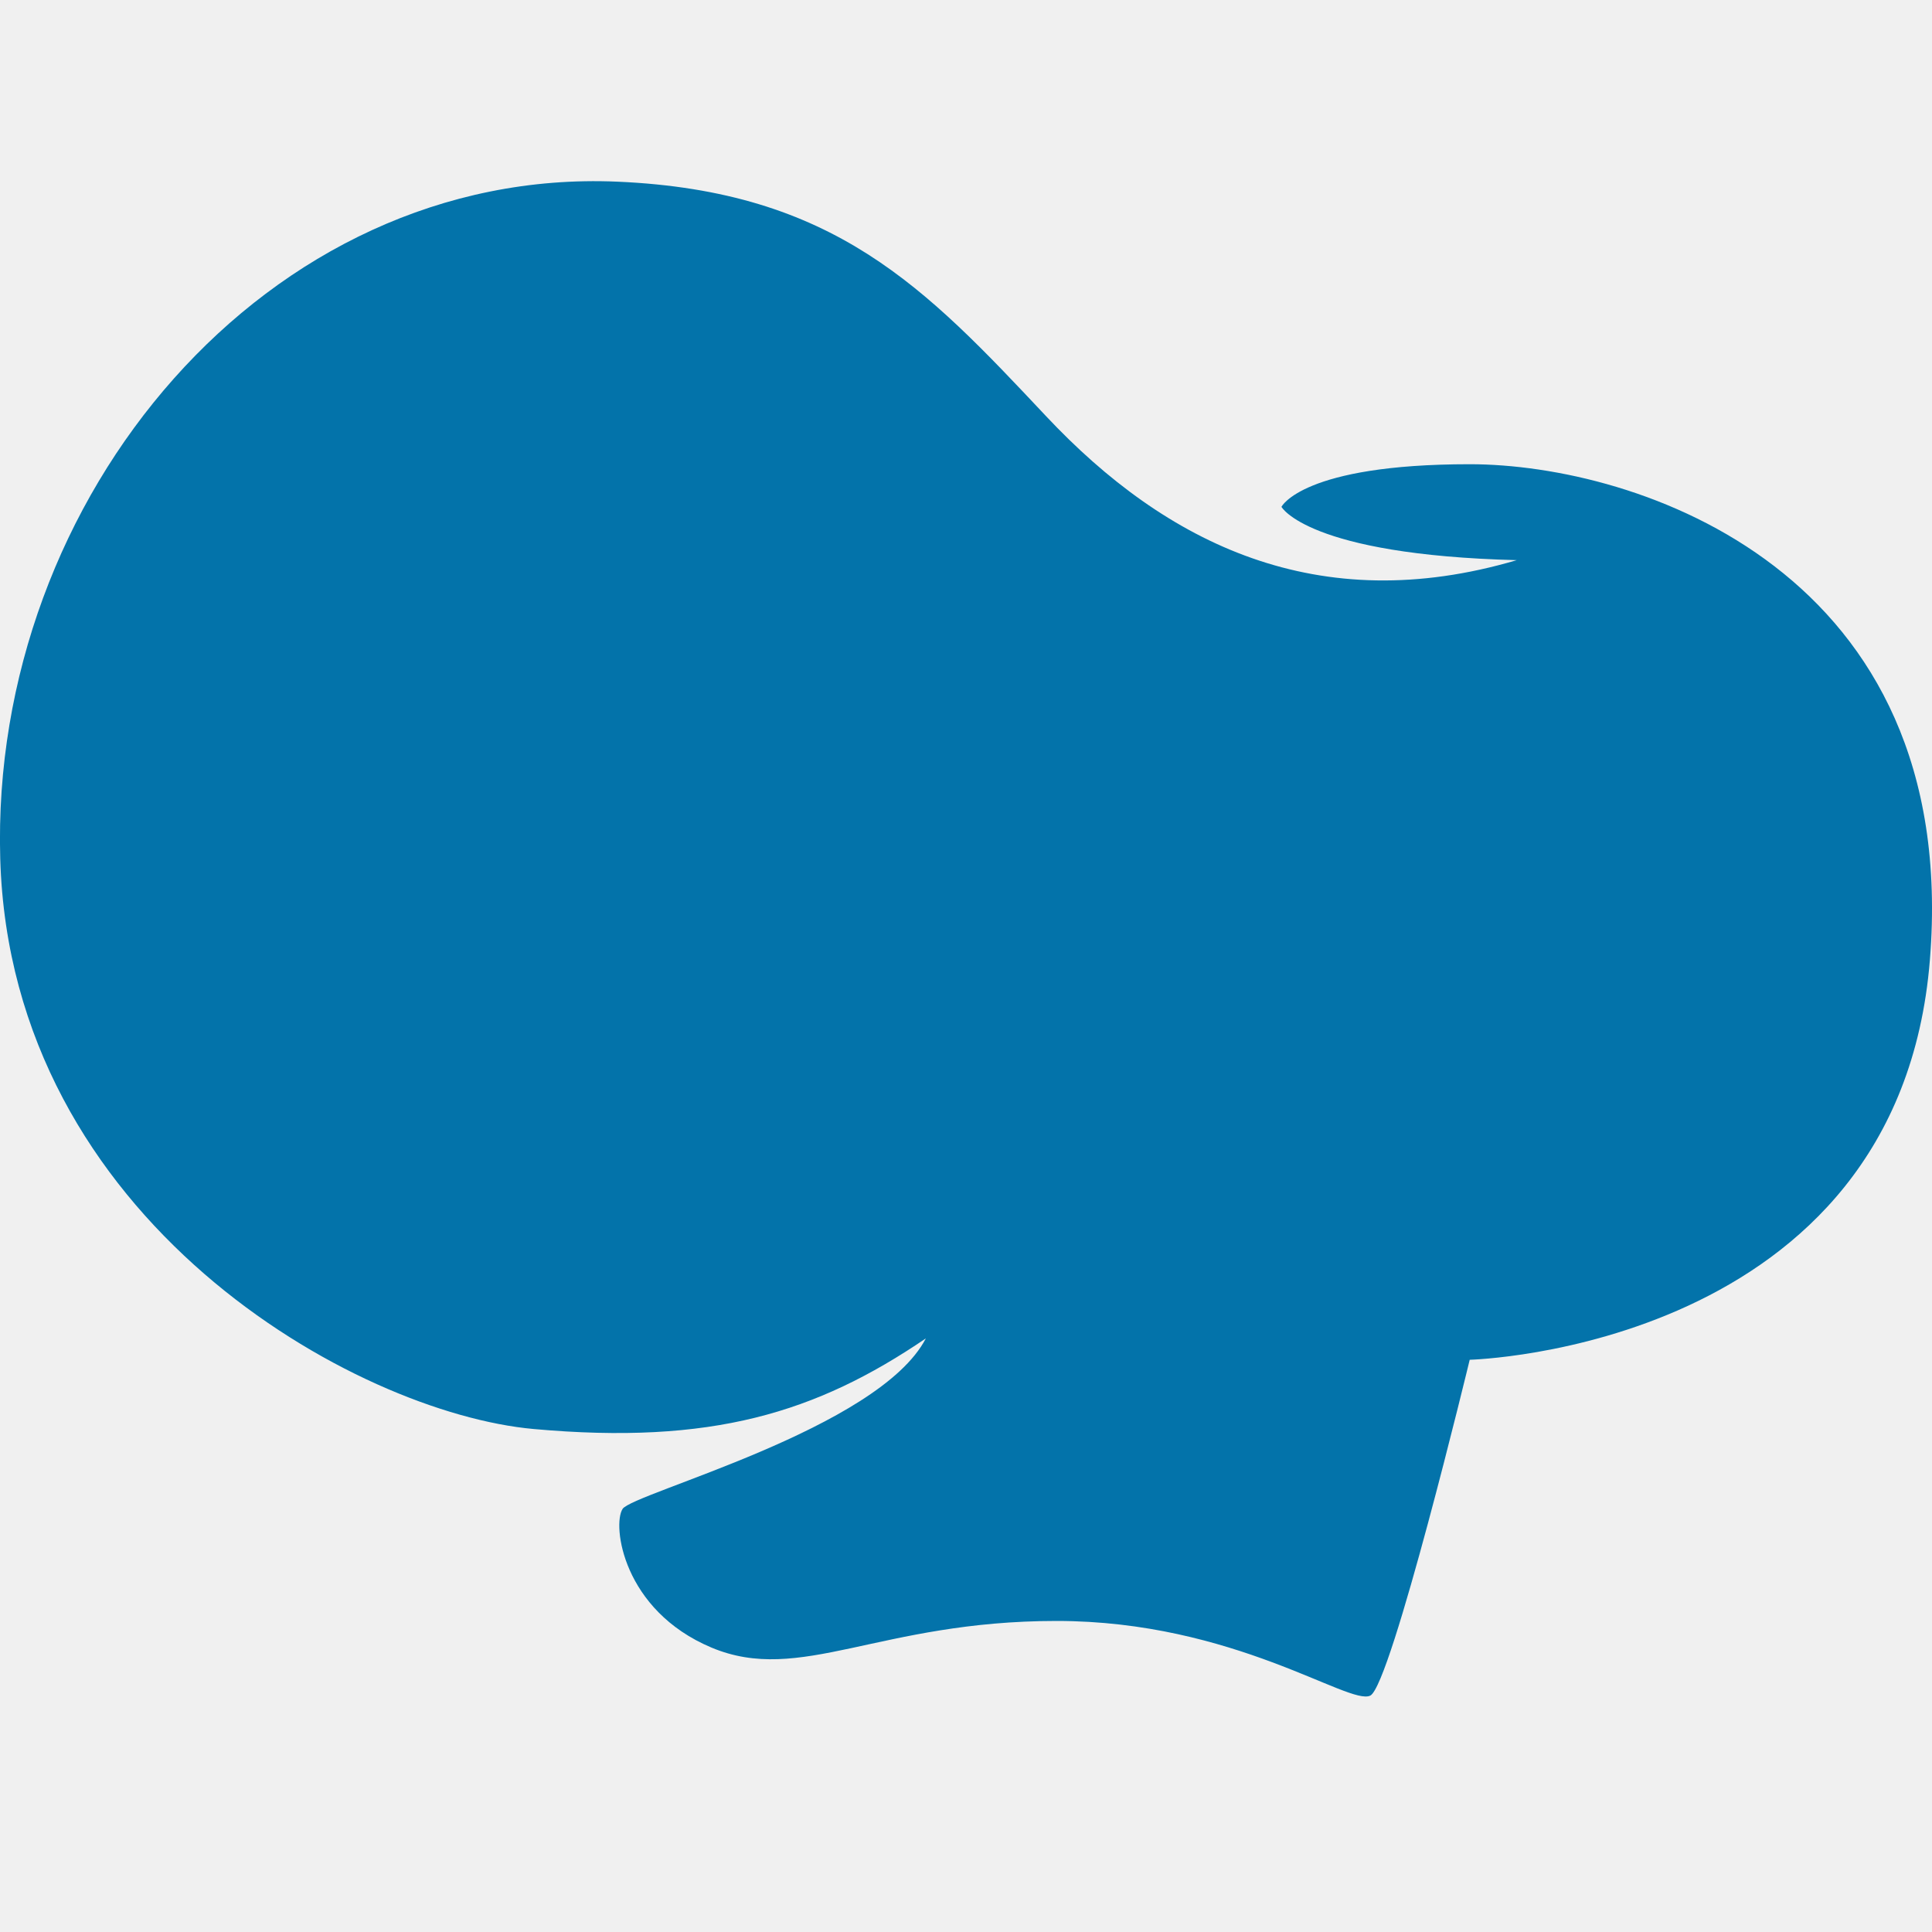
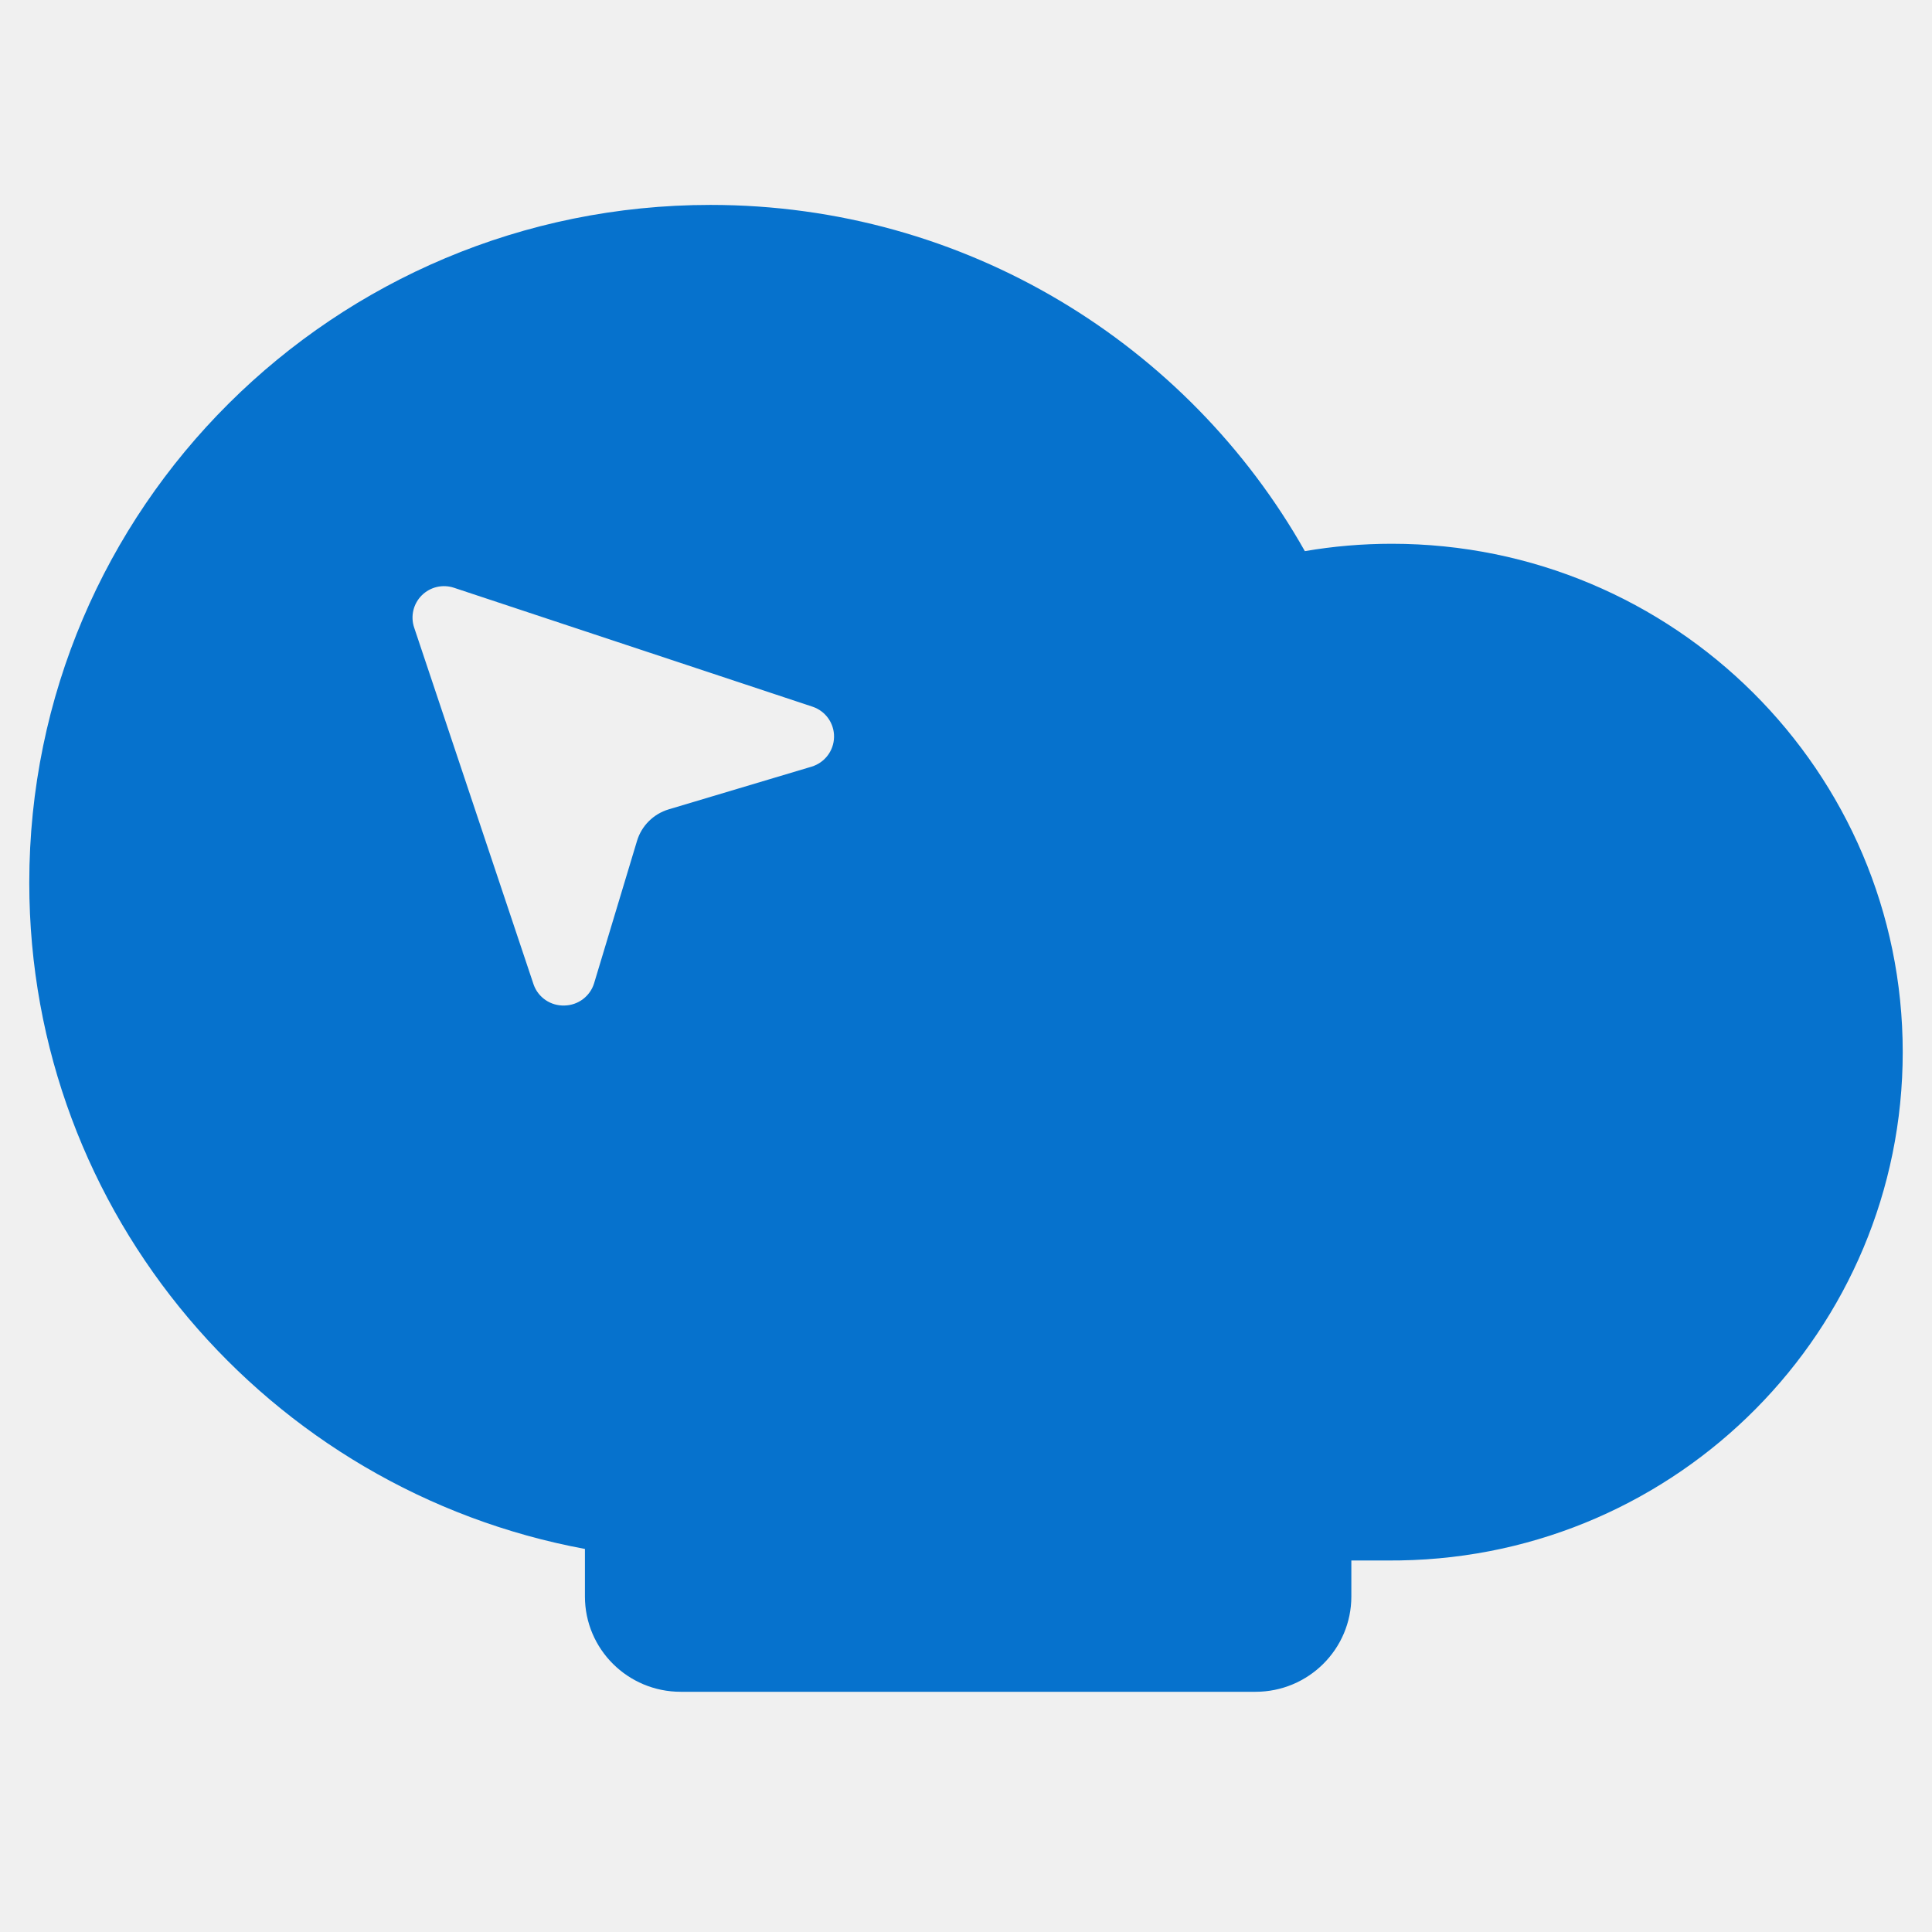
- <svg xmlns="http://www.w3.org/2000/svg" fill="none" height="32" viewBox="0 0 32 32" width="32">
-   <path d="m10.312 24.993c-.173.265 0 1.677 1.472 2.296 1.472.618 2.772-.441 5.716-.441s4.85 1.413 5.197 1.236c.346-.177 1.646-5.562 1.646-5.562s7.102-.177 7.622-6.622c.52-6.445-4.85-8.211-7.622-8.211s-3.118.706-3.118.706.433.795 3.897.883c-3.291.971-5.803-.265-7.795-2.384l-.015-.016c-1.985-2.111-3.491-3.714-7.088-3.869-5.785-.25-10.393 5.209-10.22 11.213.173 6.004 5.89 9.182 8.835 9.447 2.945.265 4.677-.265 6.496-1.501-.779 1.501-4.85 2.56-5.024 2.825z" fill="#0373aa" />
+ <svg xmlns="http://www.w3.org/2000/svg" width="40" height="40" viewBox="0 0 33 32" fill="none">
+   <g clip-path="url(#clip0_27666_1579)">
+     <path fill-rule="evenodd" clip-rule="evenodd" d="M22.288 8.914C20.294 5.385 16.495 3 12.136 3C5.71 3 0.5 8.183 0.5 14.577C0.5 20.241 4.589 24.956 9.991 25.957L9.991 26.769C9.991 27.668 10.723 28.397 11.627 28.397H21.445C22.349 28.397 23.082 27.668 23.082 26.769V26.154L23.773 26.154L23.917 26.153C28.67 26.076 32.5 22.218 32.5 17.471C32.5 12.676 28.593 8.788 23.773 8.788C23.267 8.788 22.77 8.831 22.288 8.914ZM13.863 12.595C14.087 12.527 14.242 12.323 14.246 12.09C14.251 11.857 14.103 11.647 13.882 11.572L7.756 9.54C7.562 9.475 7.349 9.525 7.204 9.669C7.06 9.813 7.009 10.026 7.074 10.219L9.115 16.318C9.193 16.538 9.406 16.683 9.641 16.675C9.875 16.671 10.08 16.517 10.148 16.294L10.881 13.862C10.959 13.604 11.162 13.403 11.42 13.325L13.863 12.595Z" fill="#0672CD" />
+   </g>
+   <defs>
+     <clipPath id="clip0_27666_1579">
+       <rect width="40" height="40" fill="white" transform="translate(0.5)" />
+     </clipPath>
+   </defs>
</svg>
